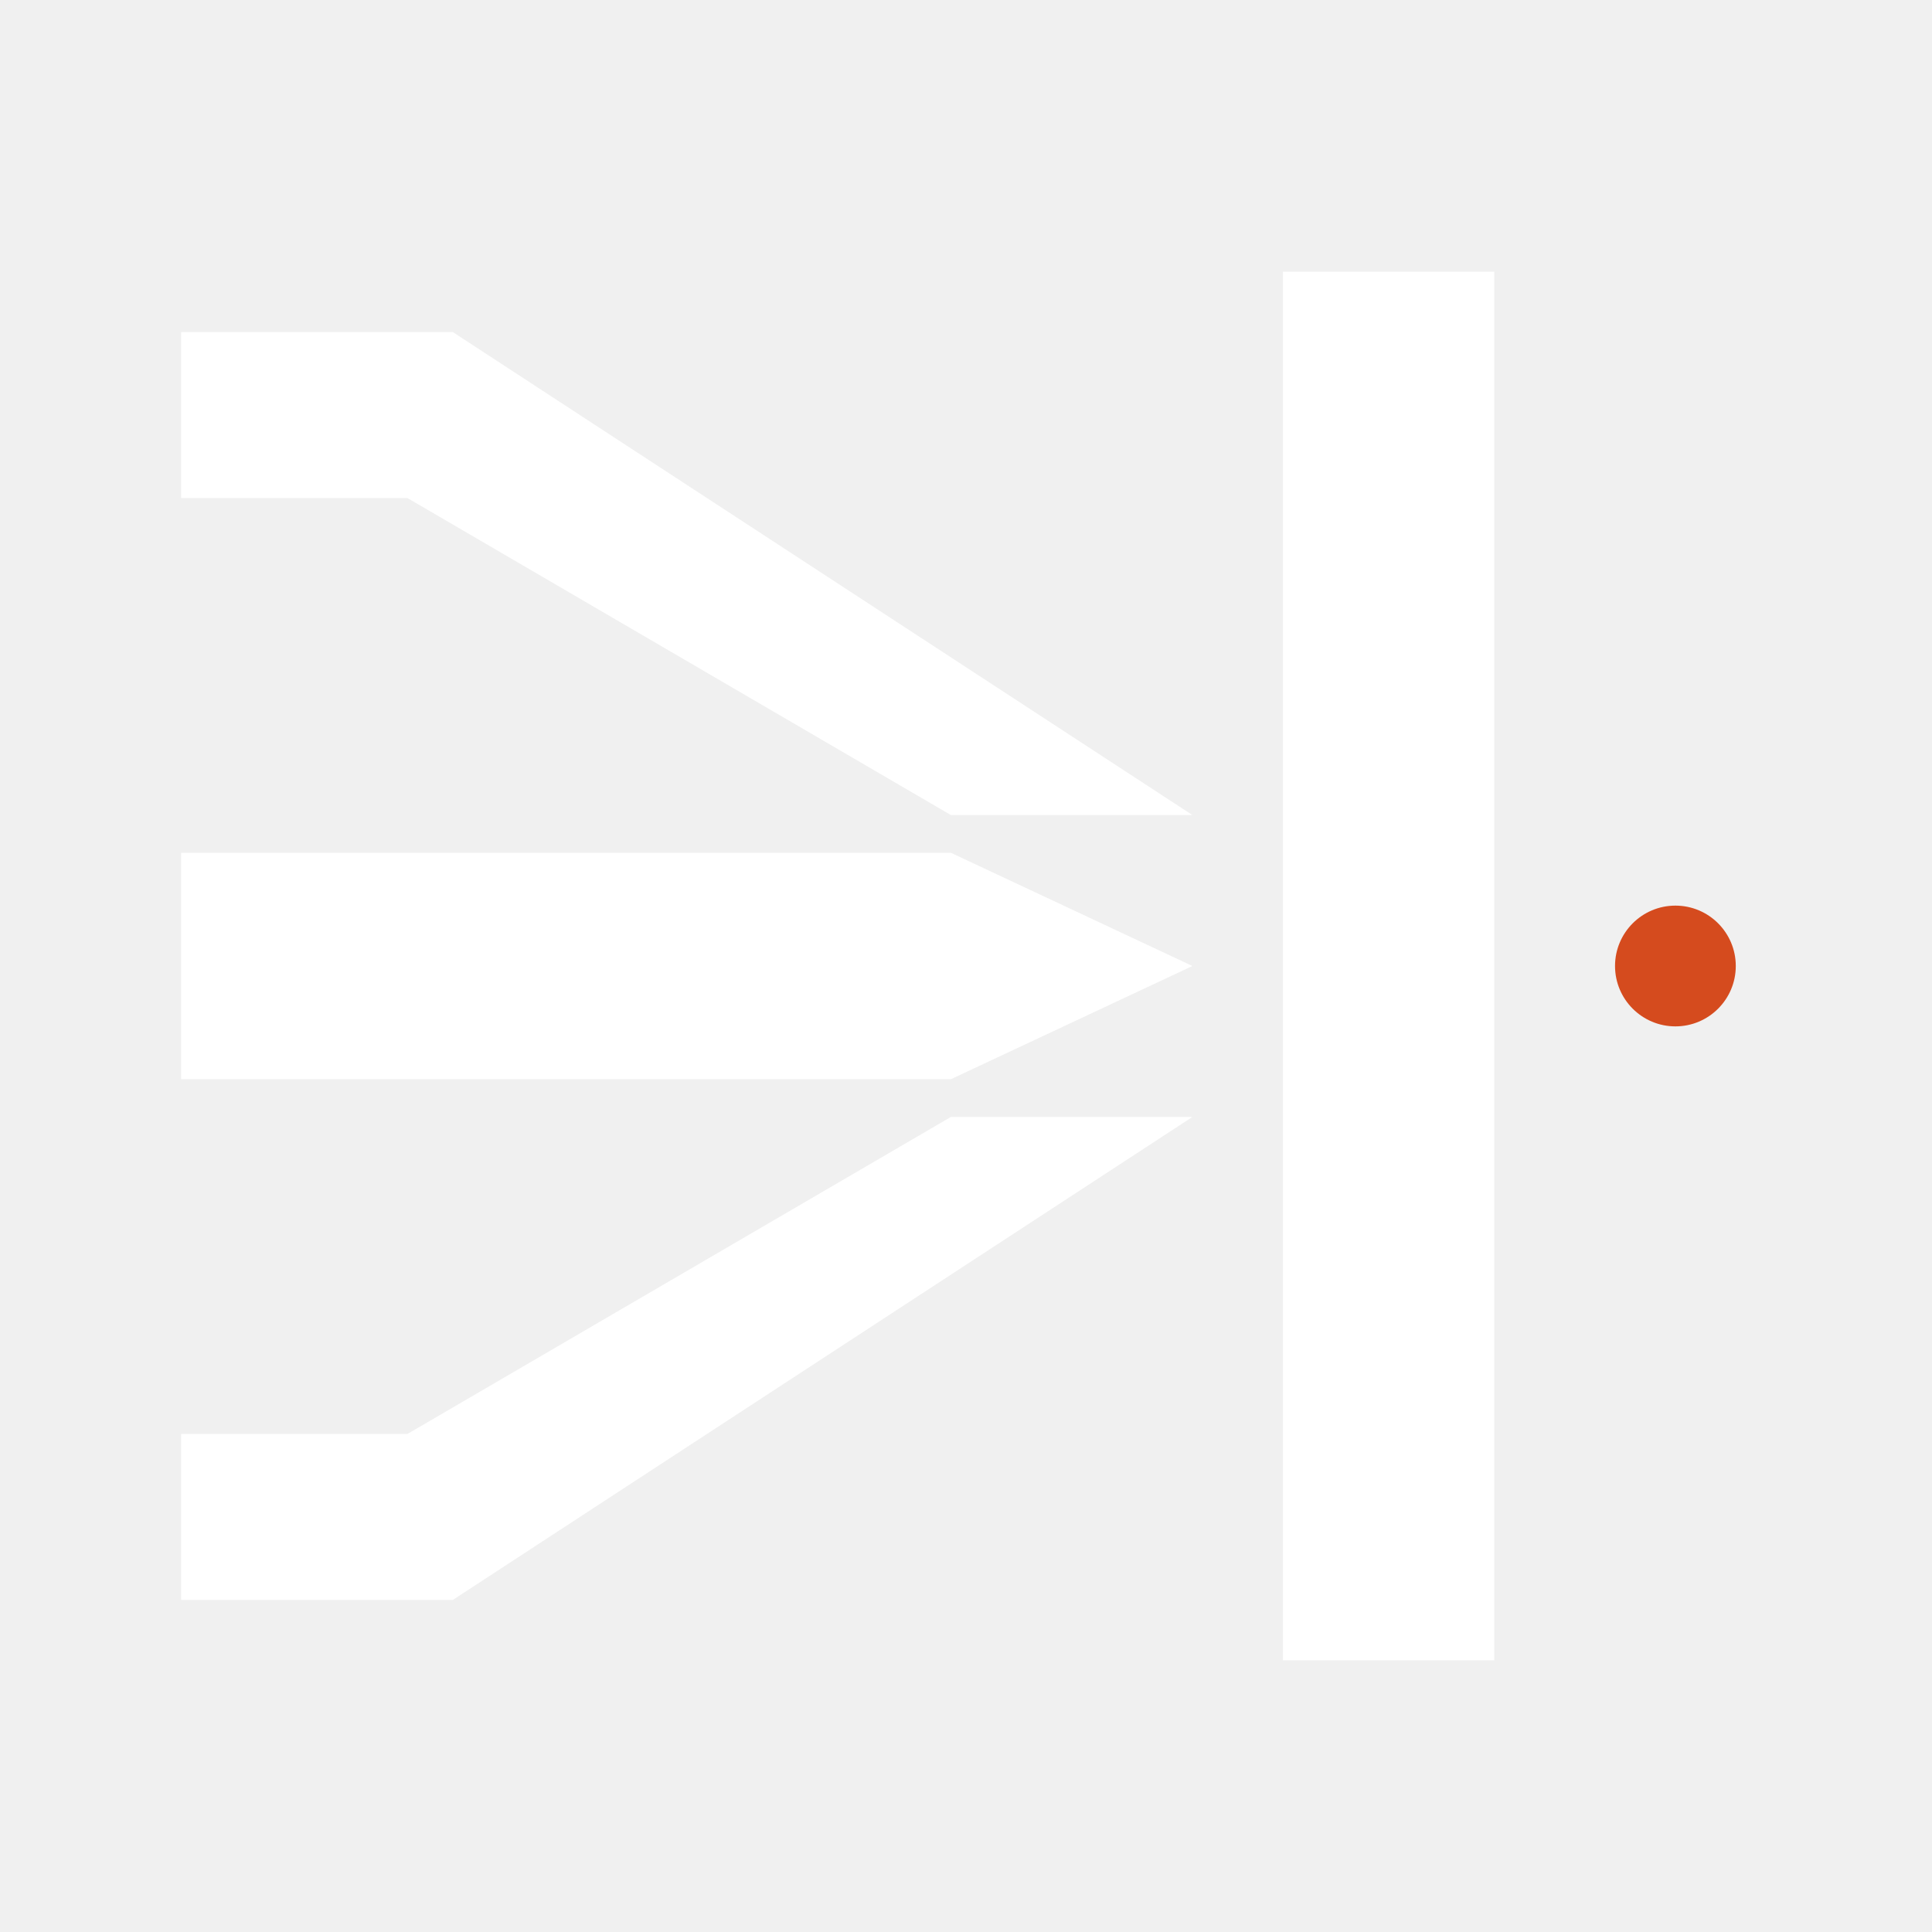
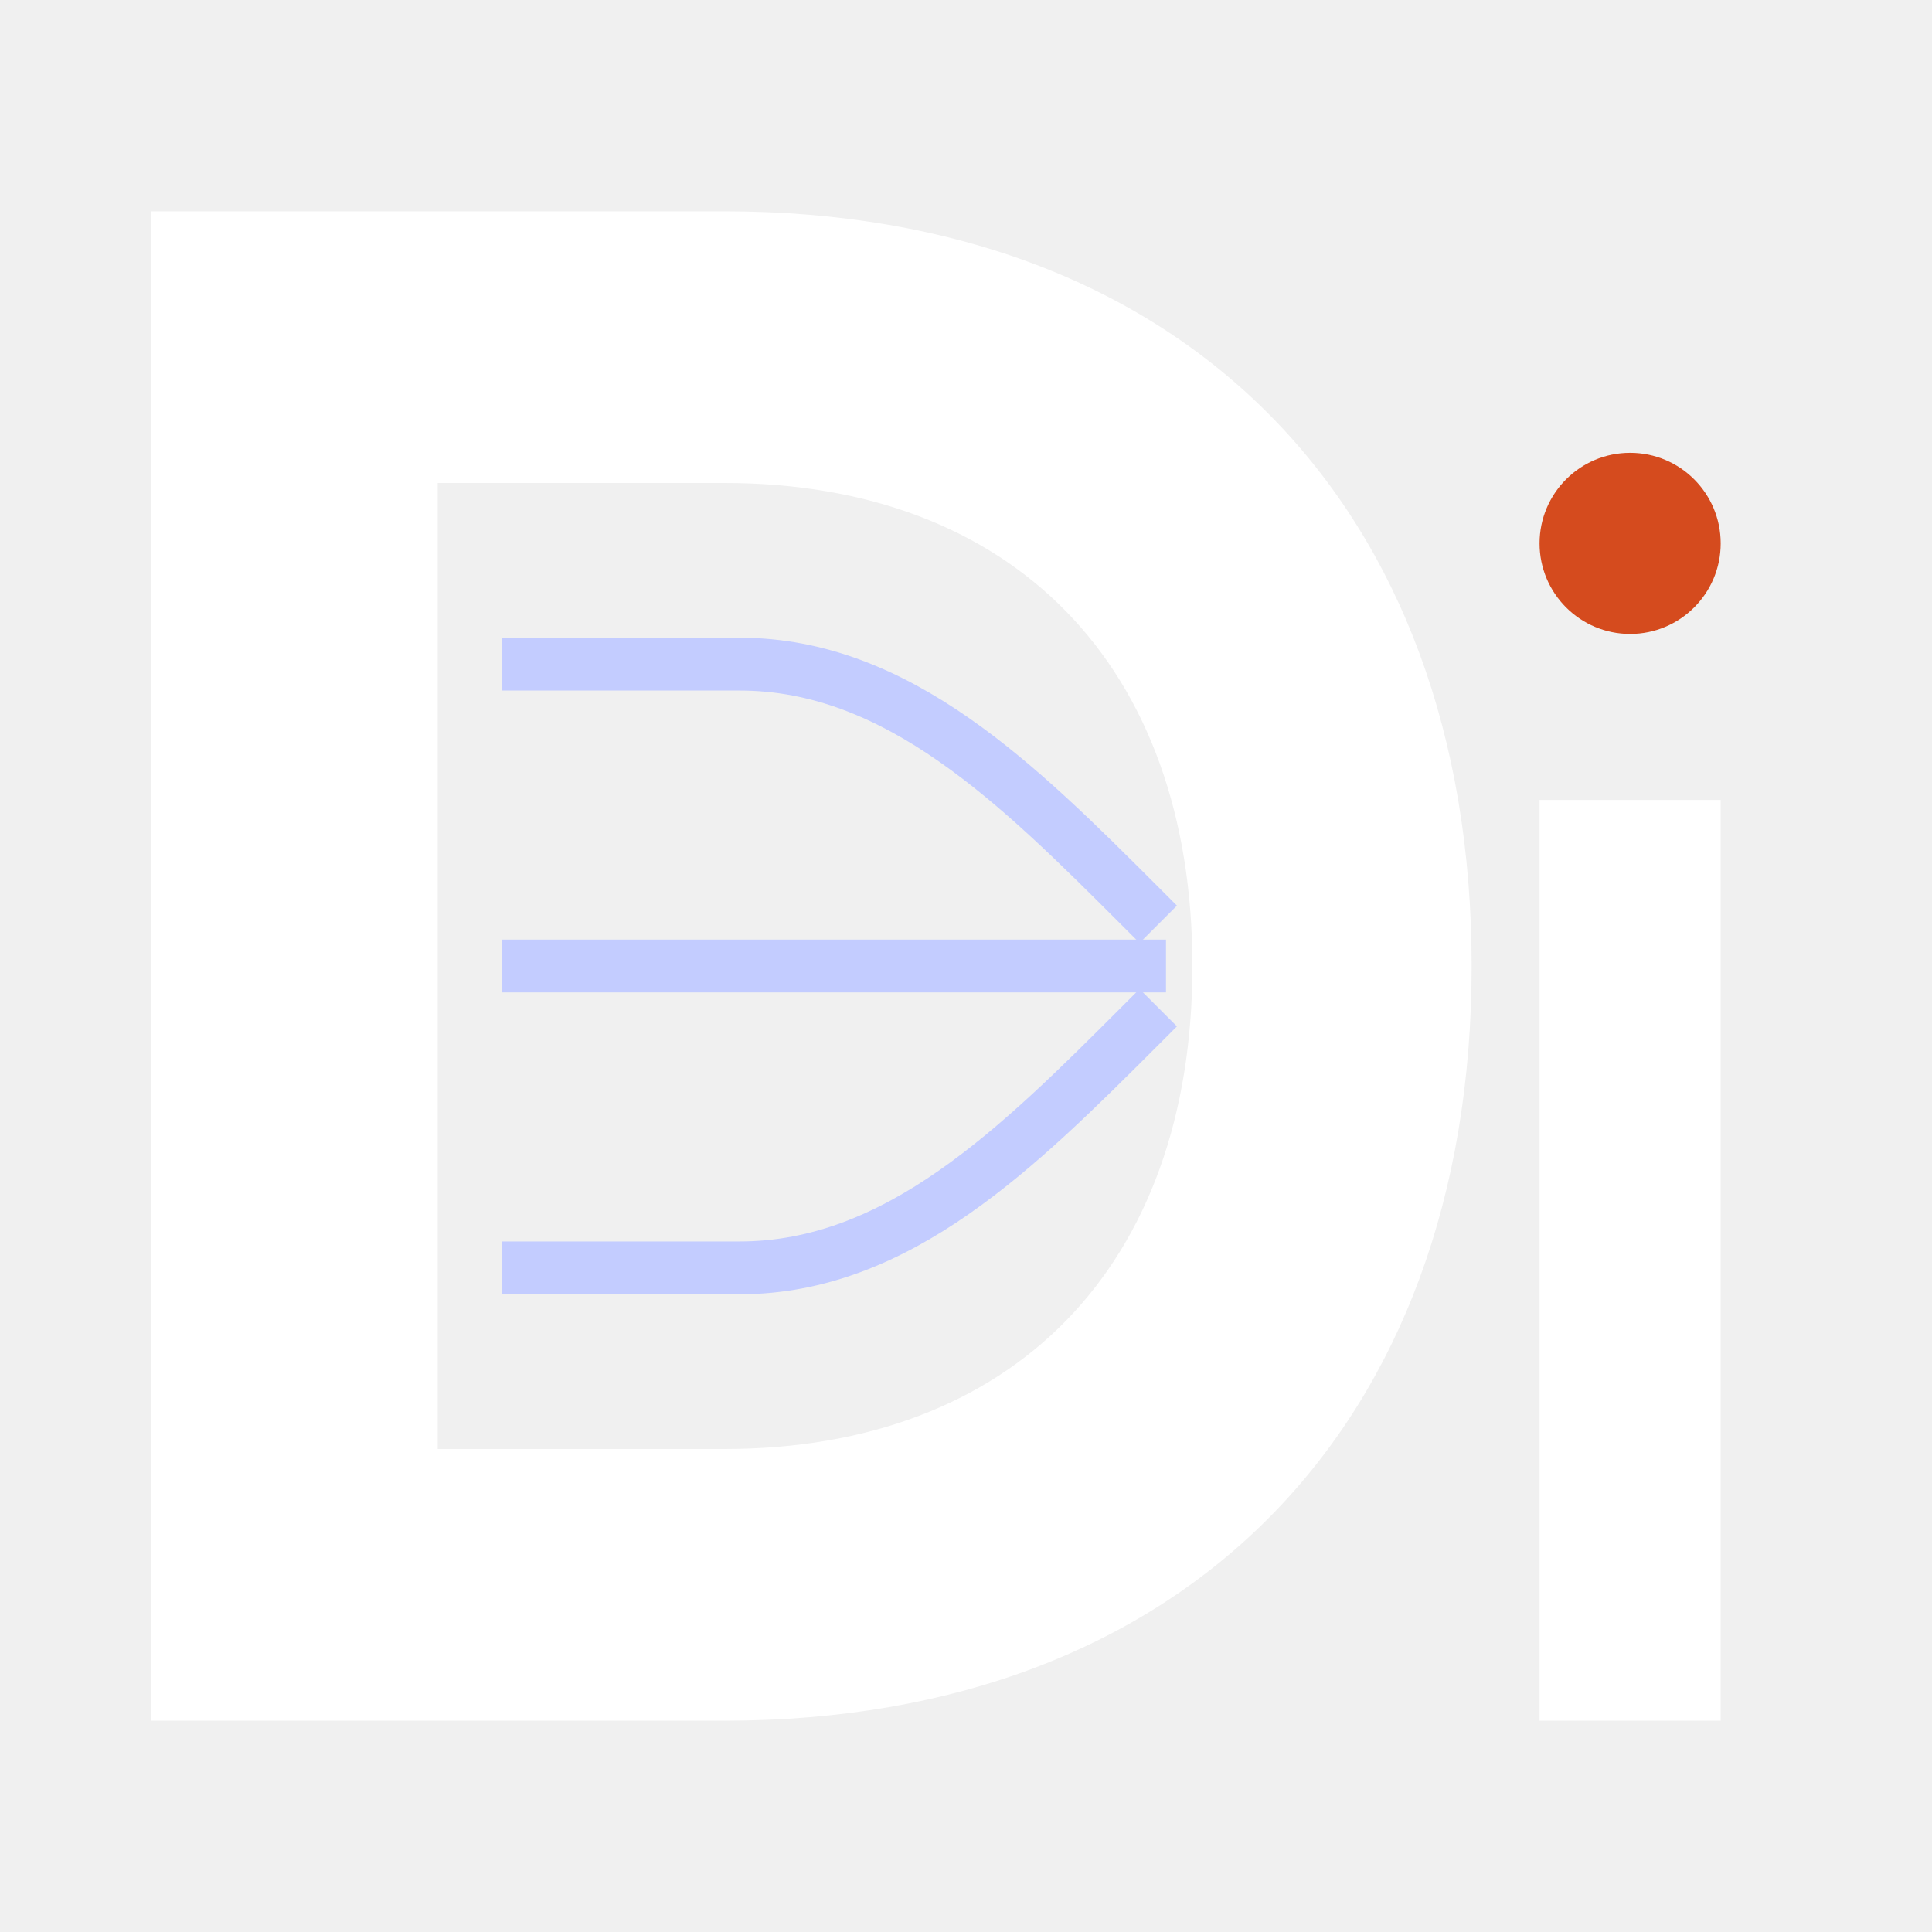
<svg xmlns="http://www.w3.org/2000/svg" width="256" height="256" viewBox="0 0 256 256" role="img">
-   <path fill="#FFFFFF" d="M24 44H60L158 108H126L54 66H24Z M24 113H126L158 128L126 143H24Z M24 212H60L158 148H126L54 190H24Z M170 36H198V220H170Z" />
-   <circle fill="#D54B1E" cx="222" cy="128" r="8" />
+   <path fill="#FFFFFF" fill-rule="evenodd" d="M20 28H96C157 28 195 67 195 128C195 189 157 228 96 228H20ZM58 64V192H96C134 192 158 168 158 128C158 88 134 64 96 64Z M204 106H228V228H204Z" />
+   <g fill="none" stroke="#C3CCFF" stroke-width="7" stroke-linecap="square" stroke-linejoin="miter">
+     <path d="M70 88H98C119 88 135 104 151 120" />
+     <path d="M70 128H151" />
+     <path d="M70 168H98C119 168 135 152 151 136" />
+   </g>
+   <circle fill="#D54B1E" cx="216" cy="72" r="12" />
</svg>
